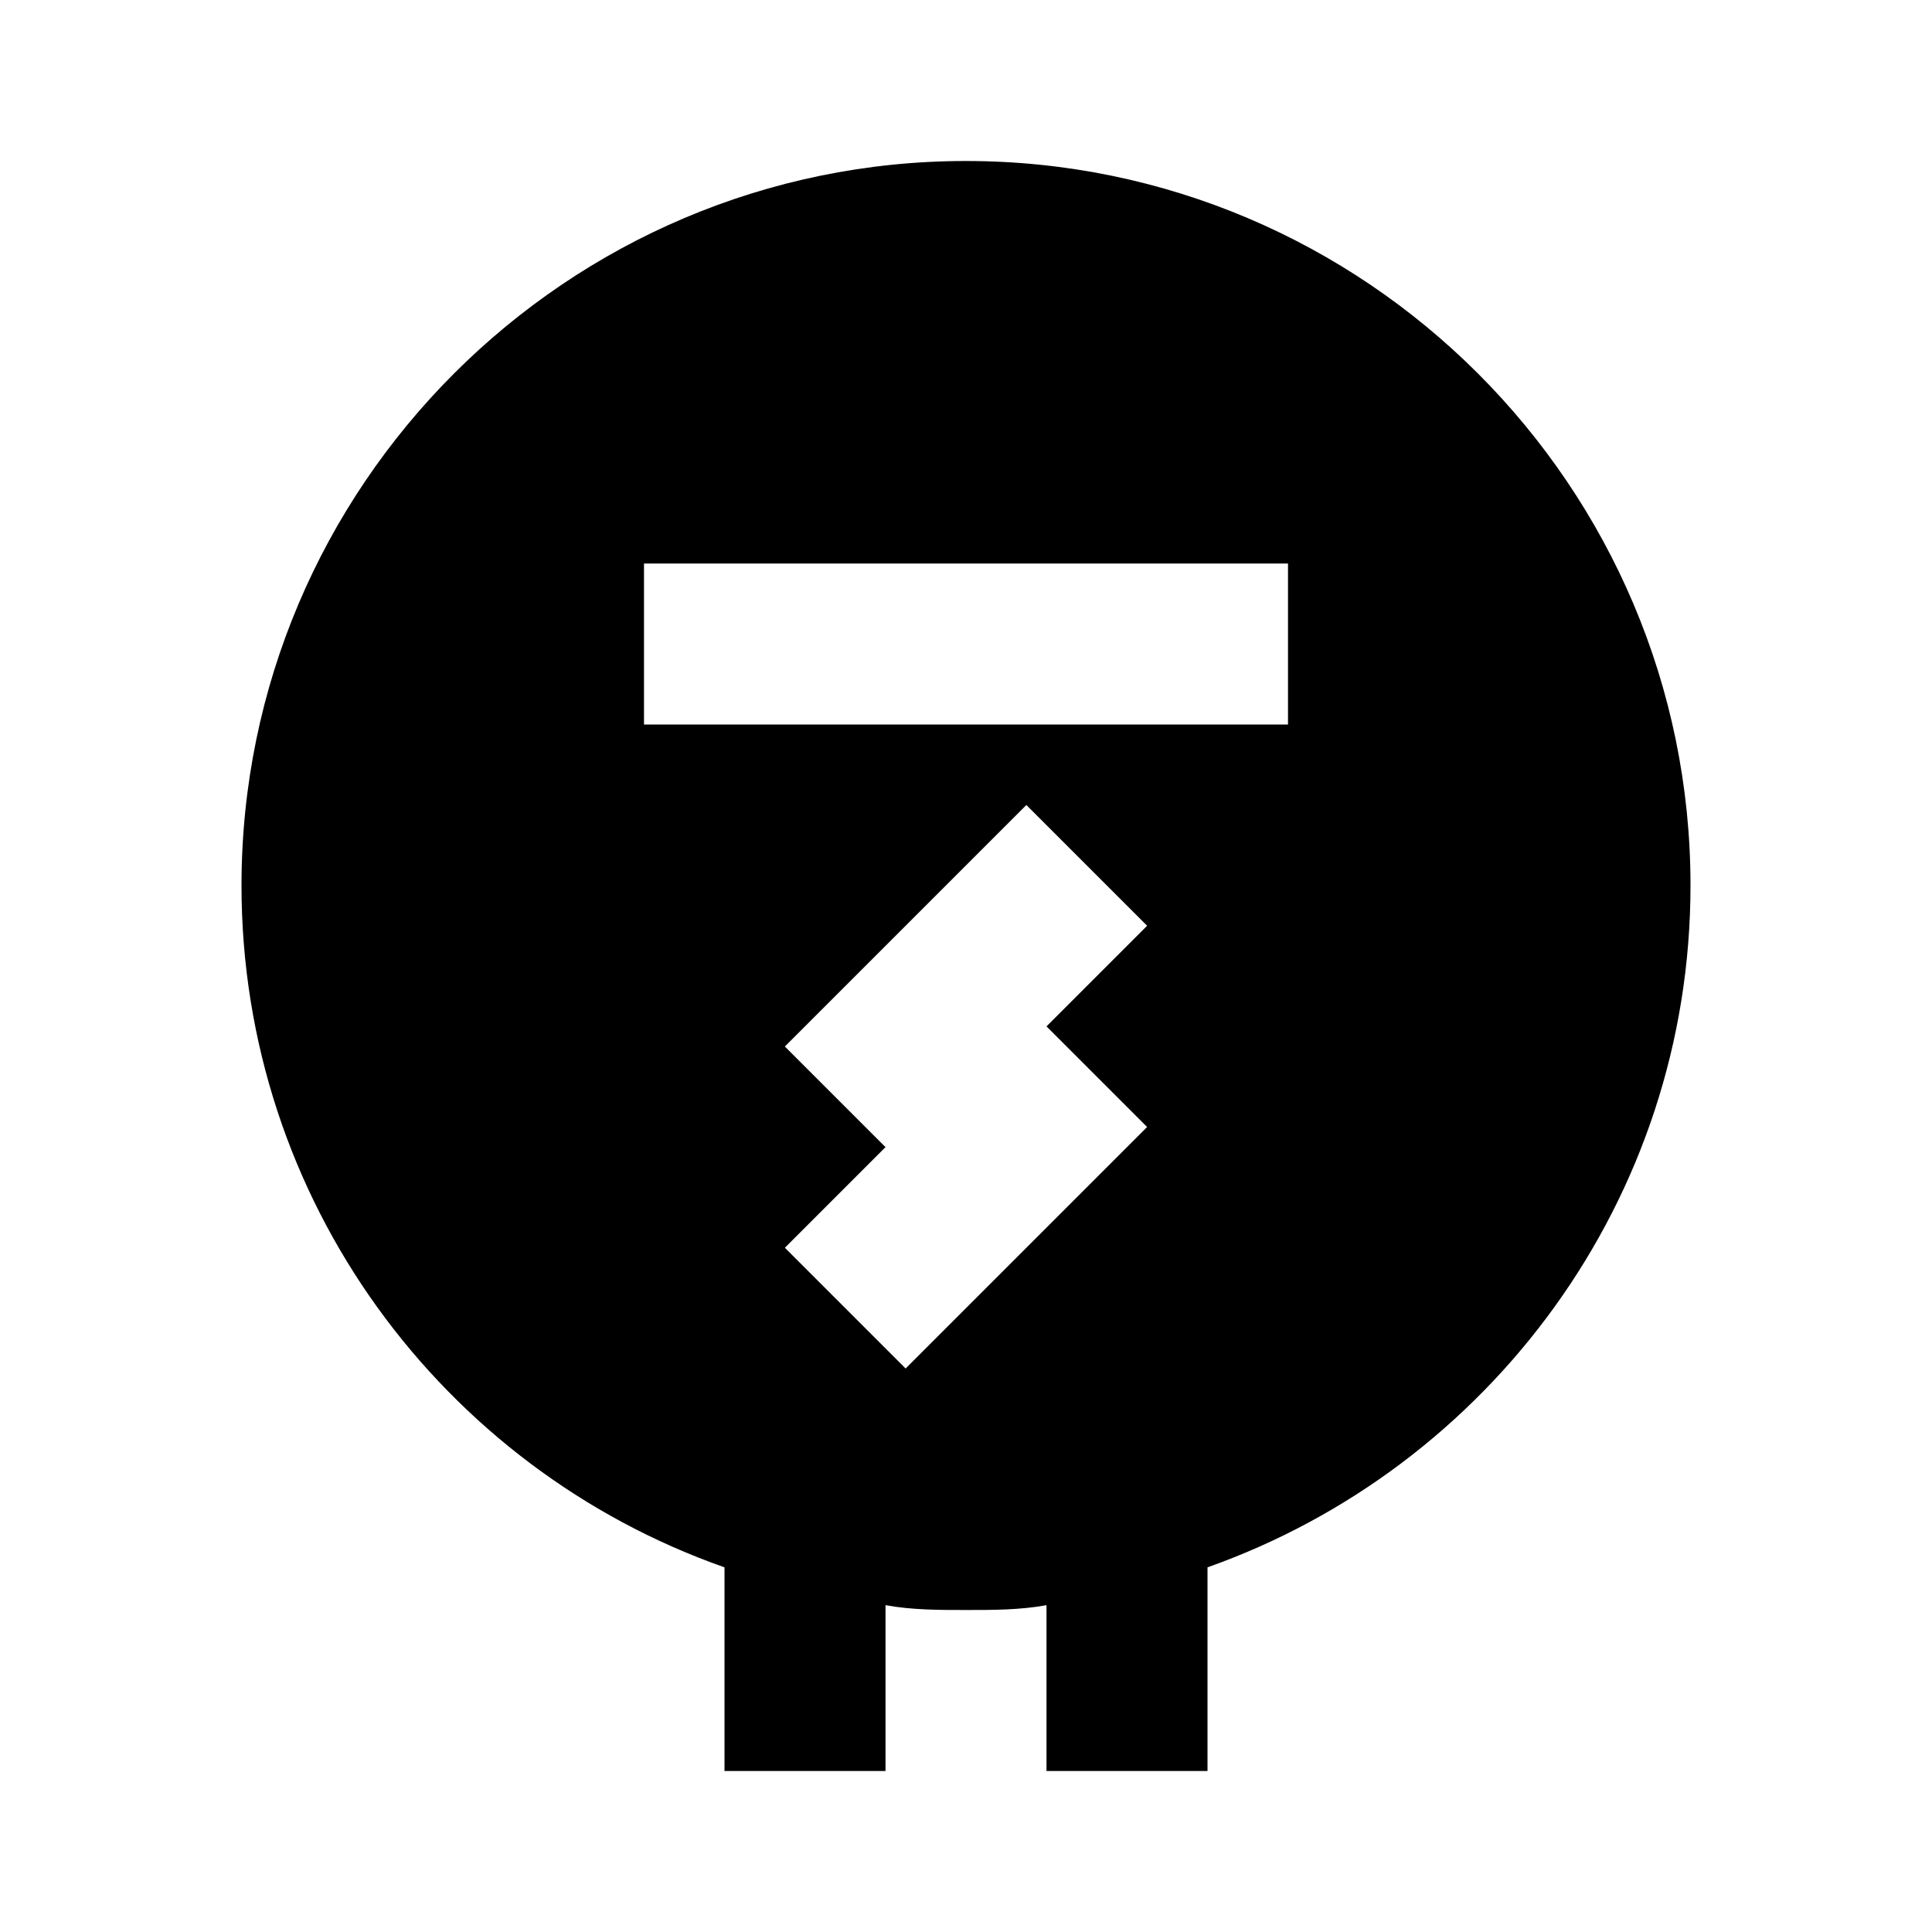
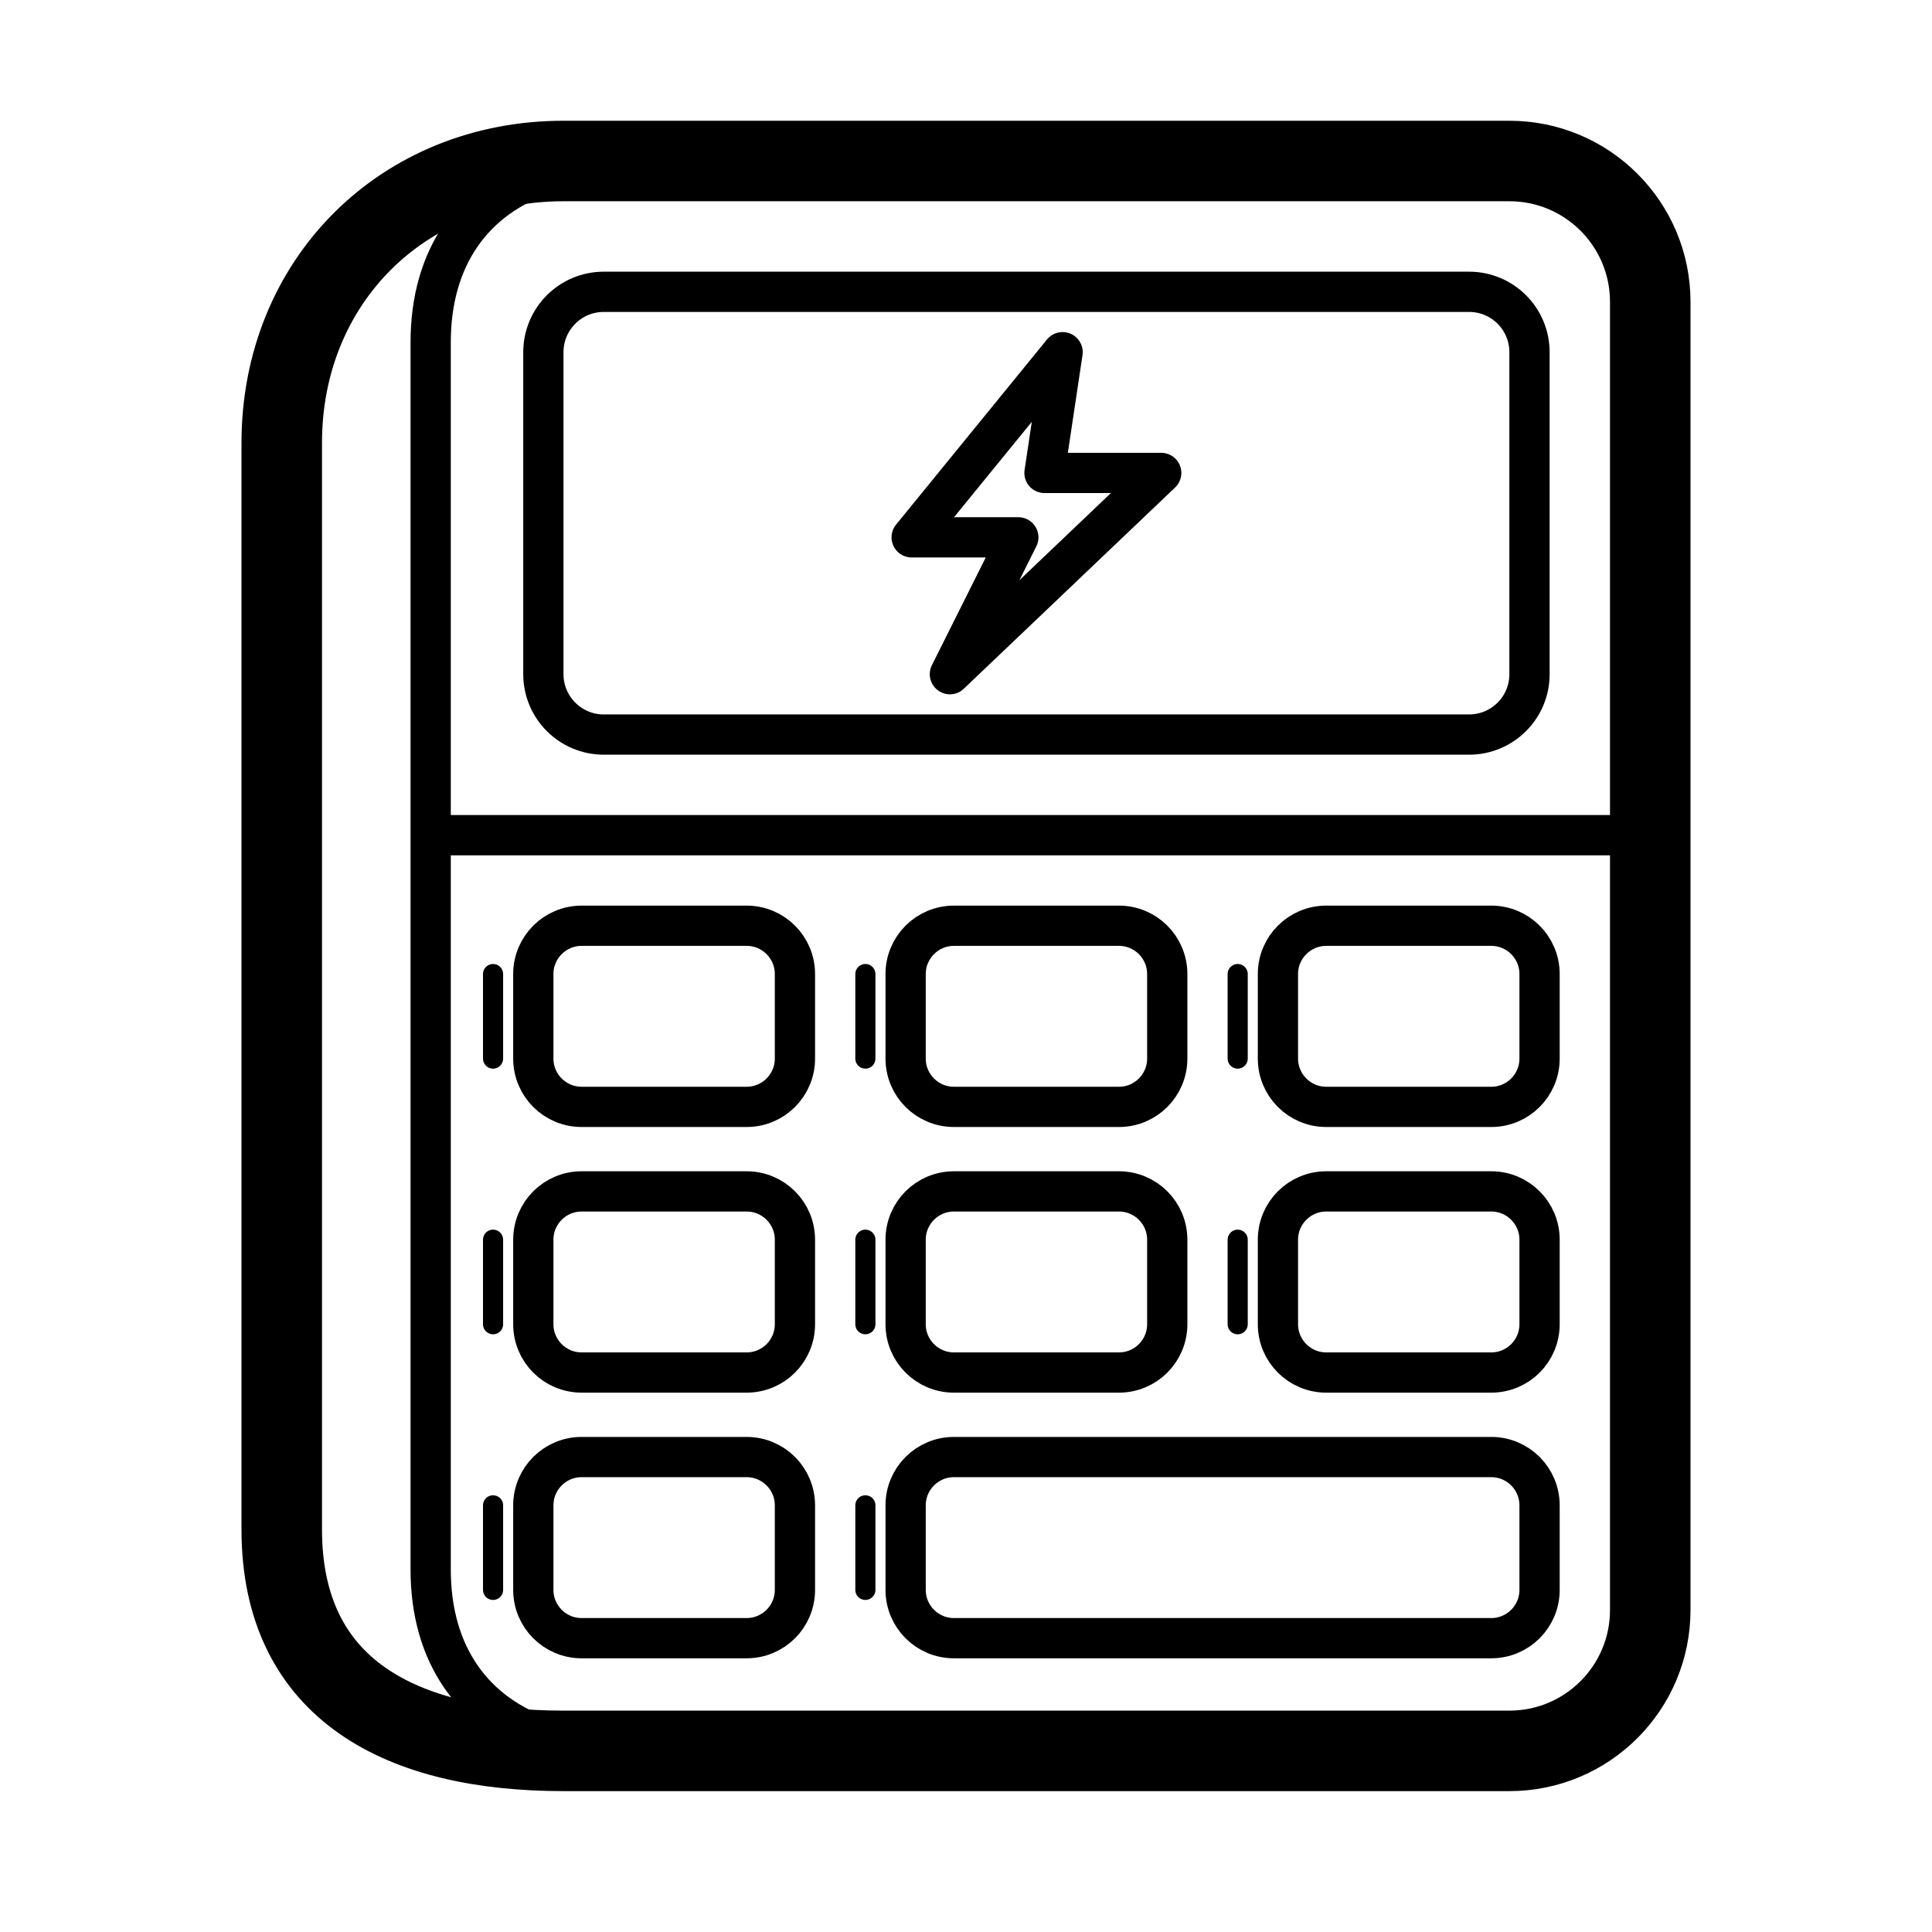
- <svg xmlns="http://www.w3.org/2000/svg" id="mdi-meter-electric" viewBox="0 0 24 24">
-   <path d="M12 2C7.04 2 3 6.04 3 11C3 14.91 5.5 18.24 9 19.47V22H11V19.94C11.33 20 11.66 20 12 20S12.67 20 13 19.94V22H15V19.47C18.5 18.23 21 14.9 21 11C21 6.04 16.96 2 12 2M14.25 14L11.25 17L9.75 15.5L11 14.25L9.75 13L12.75 10L14.25 11.5L13 12.75L14.25 14M16 9H8V7H16V9Z" />
+ <svg xmlns="http://www.w3.org/2000/svg" viewBox="0 0 960 960" width="960" height="960">
+   <style>
+   path, rect, line { fill: none; stroke: #000; stroke-linecap: round; stroke-linejoin: round; }
+   .o { stroke-width: 40; }
+   .d { stroke-width: 20; }
+   .s { stroke-width: 10; }
+ </style>
+   <g transform="translate(-50 0)">
+     <path class="o" d="M 330 80 L 800 80 A 70 70 0 0 1 870 150 L 870 800 A 70 70 0 0 1 800 870 L 330 870 C 250 870, 190 840, 190 760 L 190 220 C 190 140, 250 80, 330 80 Z" />
+     <path class="d" d="M 322 86 C 285 98, 264 128, 264 170 L 264 780 C 264 822, 285 852, 322 864" />
+     <rect x="320" y="145" width="490" height="220" rx="30" class="d" />
+     <path class="d" d="M 578 175 L 503 267 L 556 267 L 522 335 L 627 235 L 569 235 Z" />
+     <line x1="272" y1="415" x2="858" y2="415" class="d" />
+     <path class="s" d="M 295 484 L 295 526" />
+     <path class="s" d="M 480 484 L 480 526" />
+     <path class="s" d="M 665 484 L 665 526" />
+     <path class="s" d="M 295 616 L 295 658" />
+     <path class="s" d="M 480 616 L 480 658" />
+     <path class="s" d="M 665 616 L 665 658" />
+     <path class="s" d="M 295 748 L 295 790" />
+     <path class="s" d="M 480 748 L 480 790" />
+     <rect x="315" y="460" width="130" height="90" rx="24" class="d" />
+     <rect x="500" y="460" width="130" height="90" rx="24" class="d" />
+     <rect x="685" y="460" width="130" height="90" rx="24" class="d" />
+     <rect x="315" y="592" width="130" height="90" rx="24" class="d" />
+     <rect x="500" y="592" width="130" height="90" rx="24" class="d" />
+     <rect x="685" y="592" width="130" height="90" rx="24" class="d" />
+     <rect x="315" y="724" width="130" height="90" rx="24" class="d" />
+     <rect x="500" y="724" width="315" height="90" rx="24" class="d" />
+   </g>
</svg>
